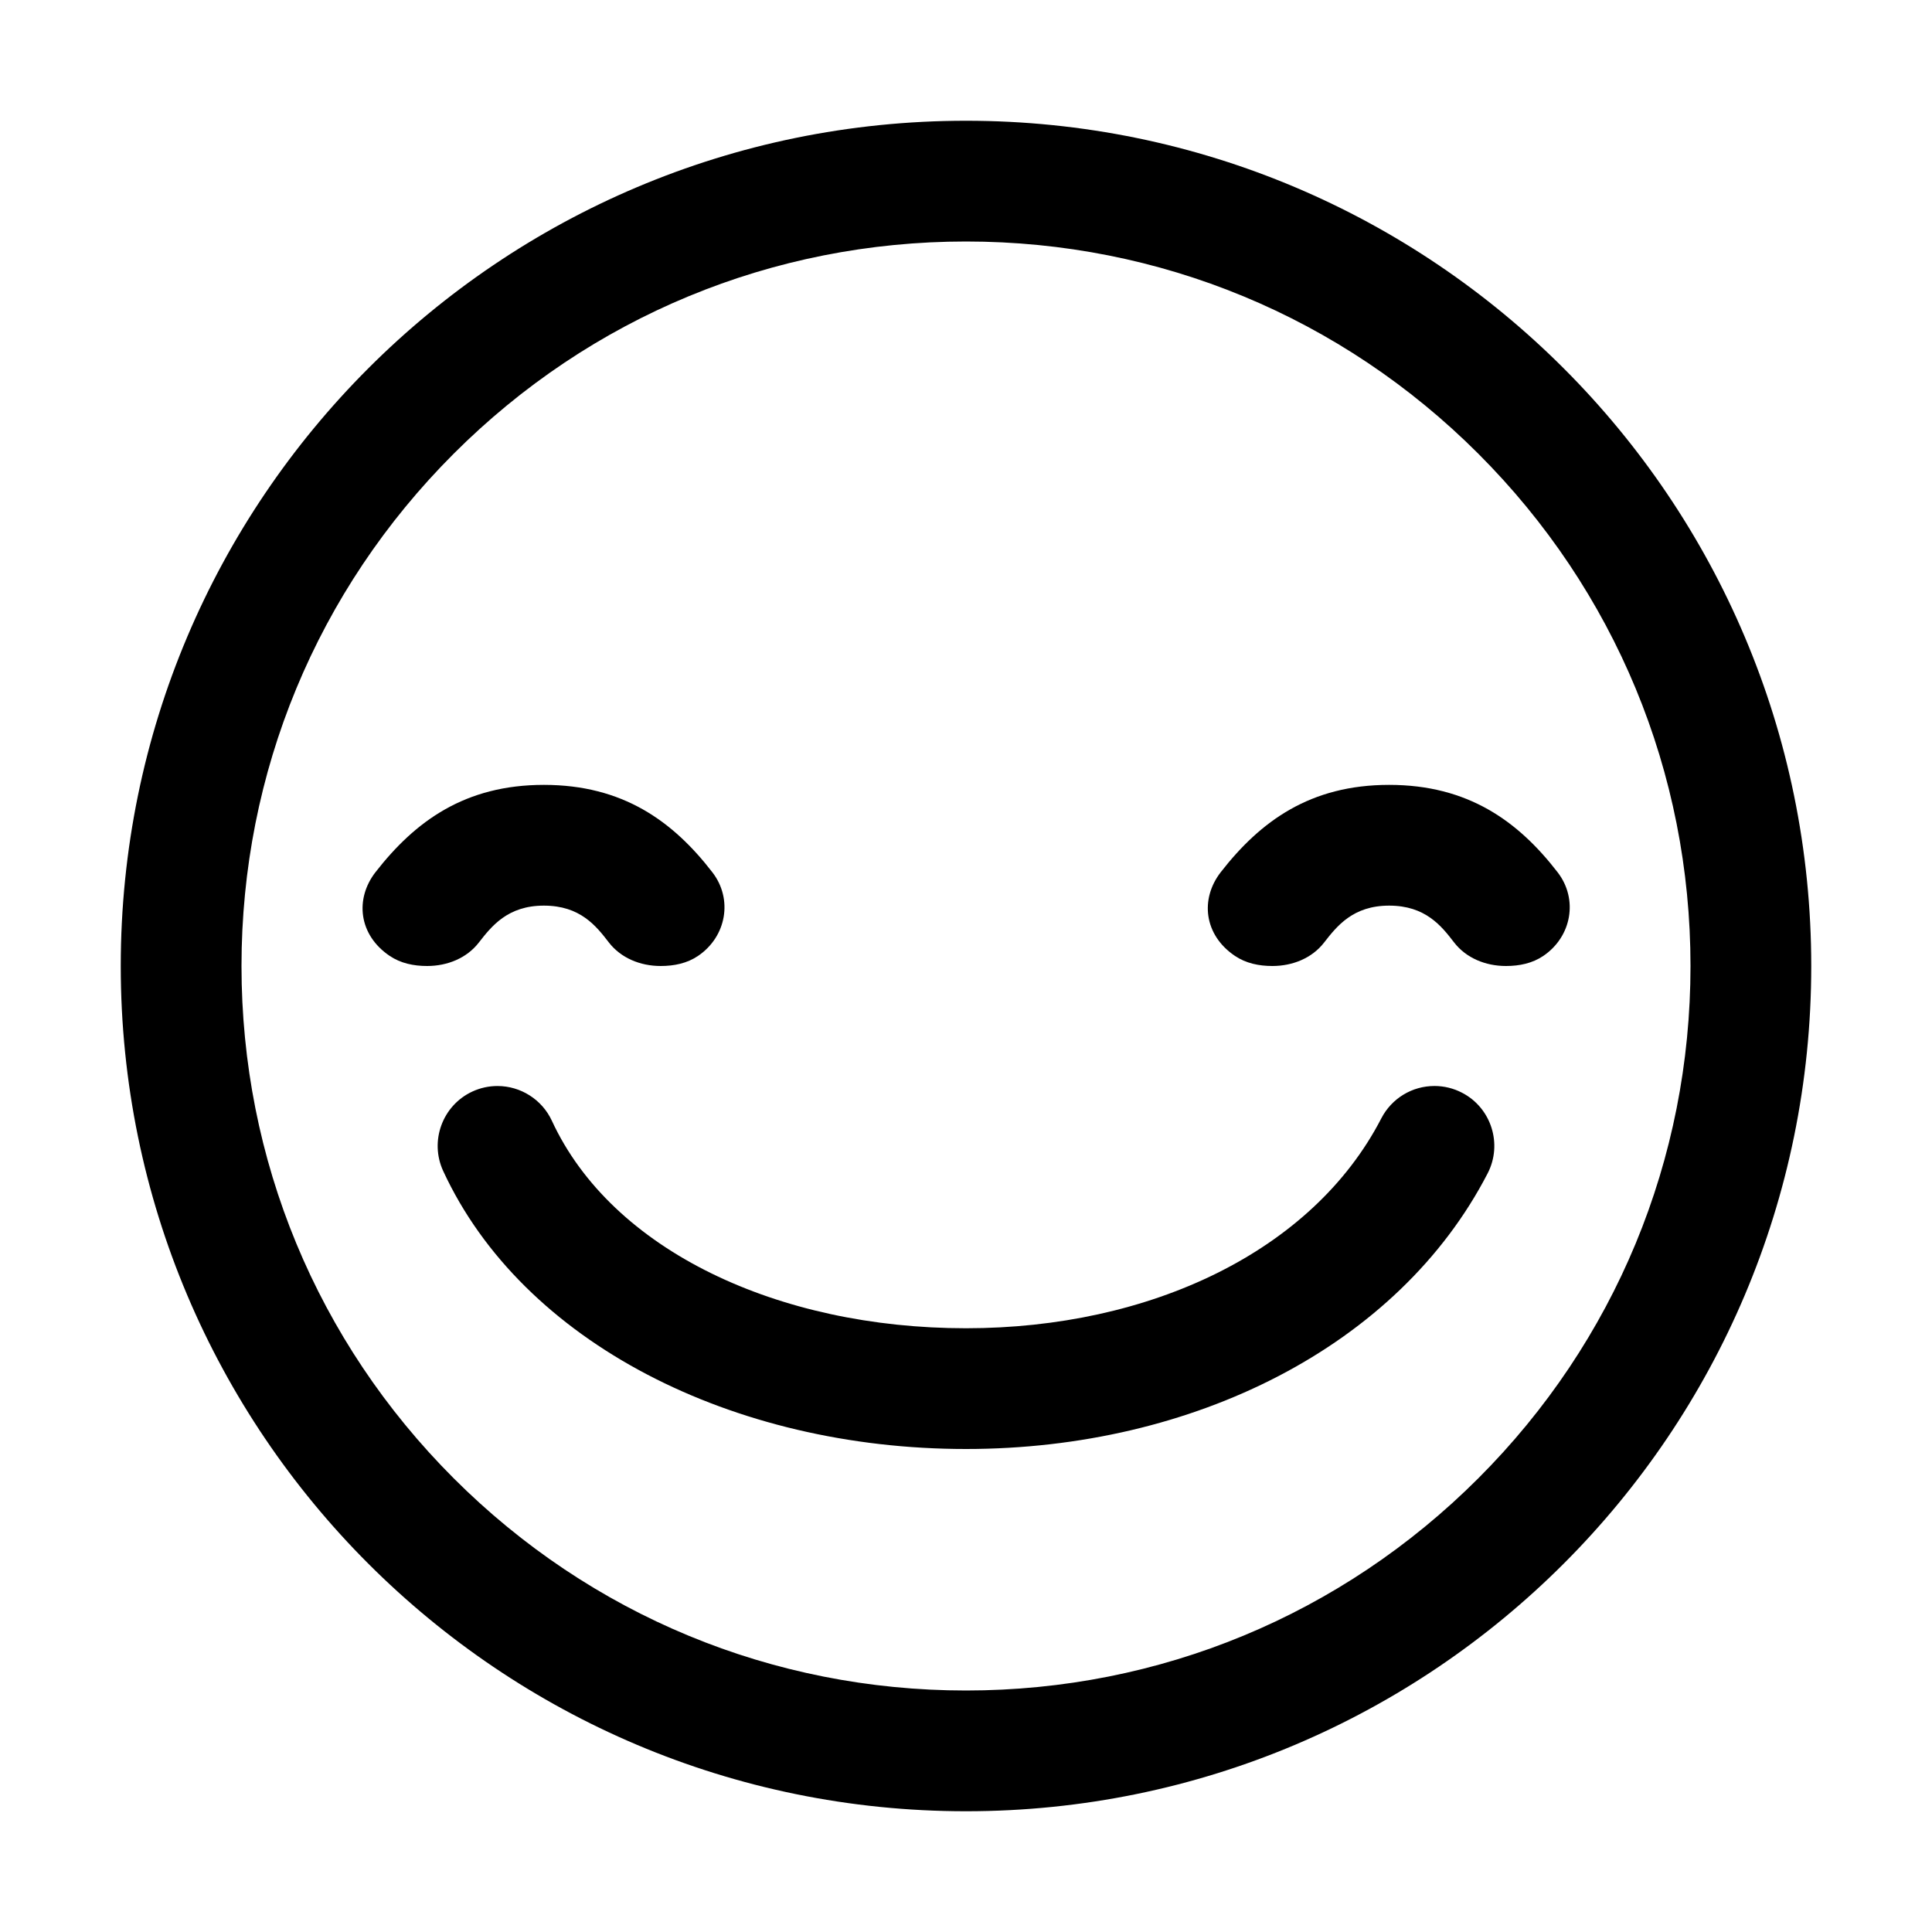
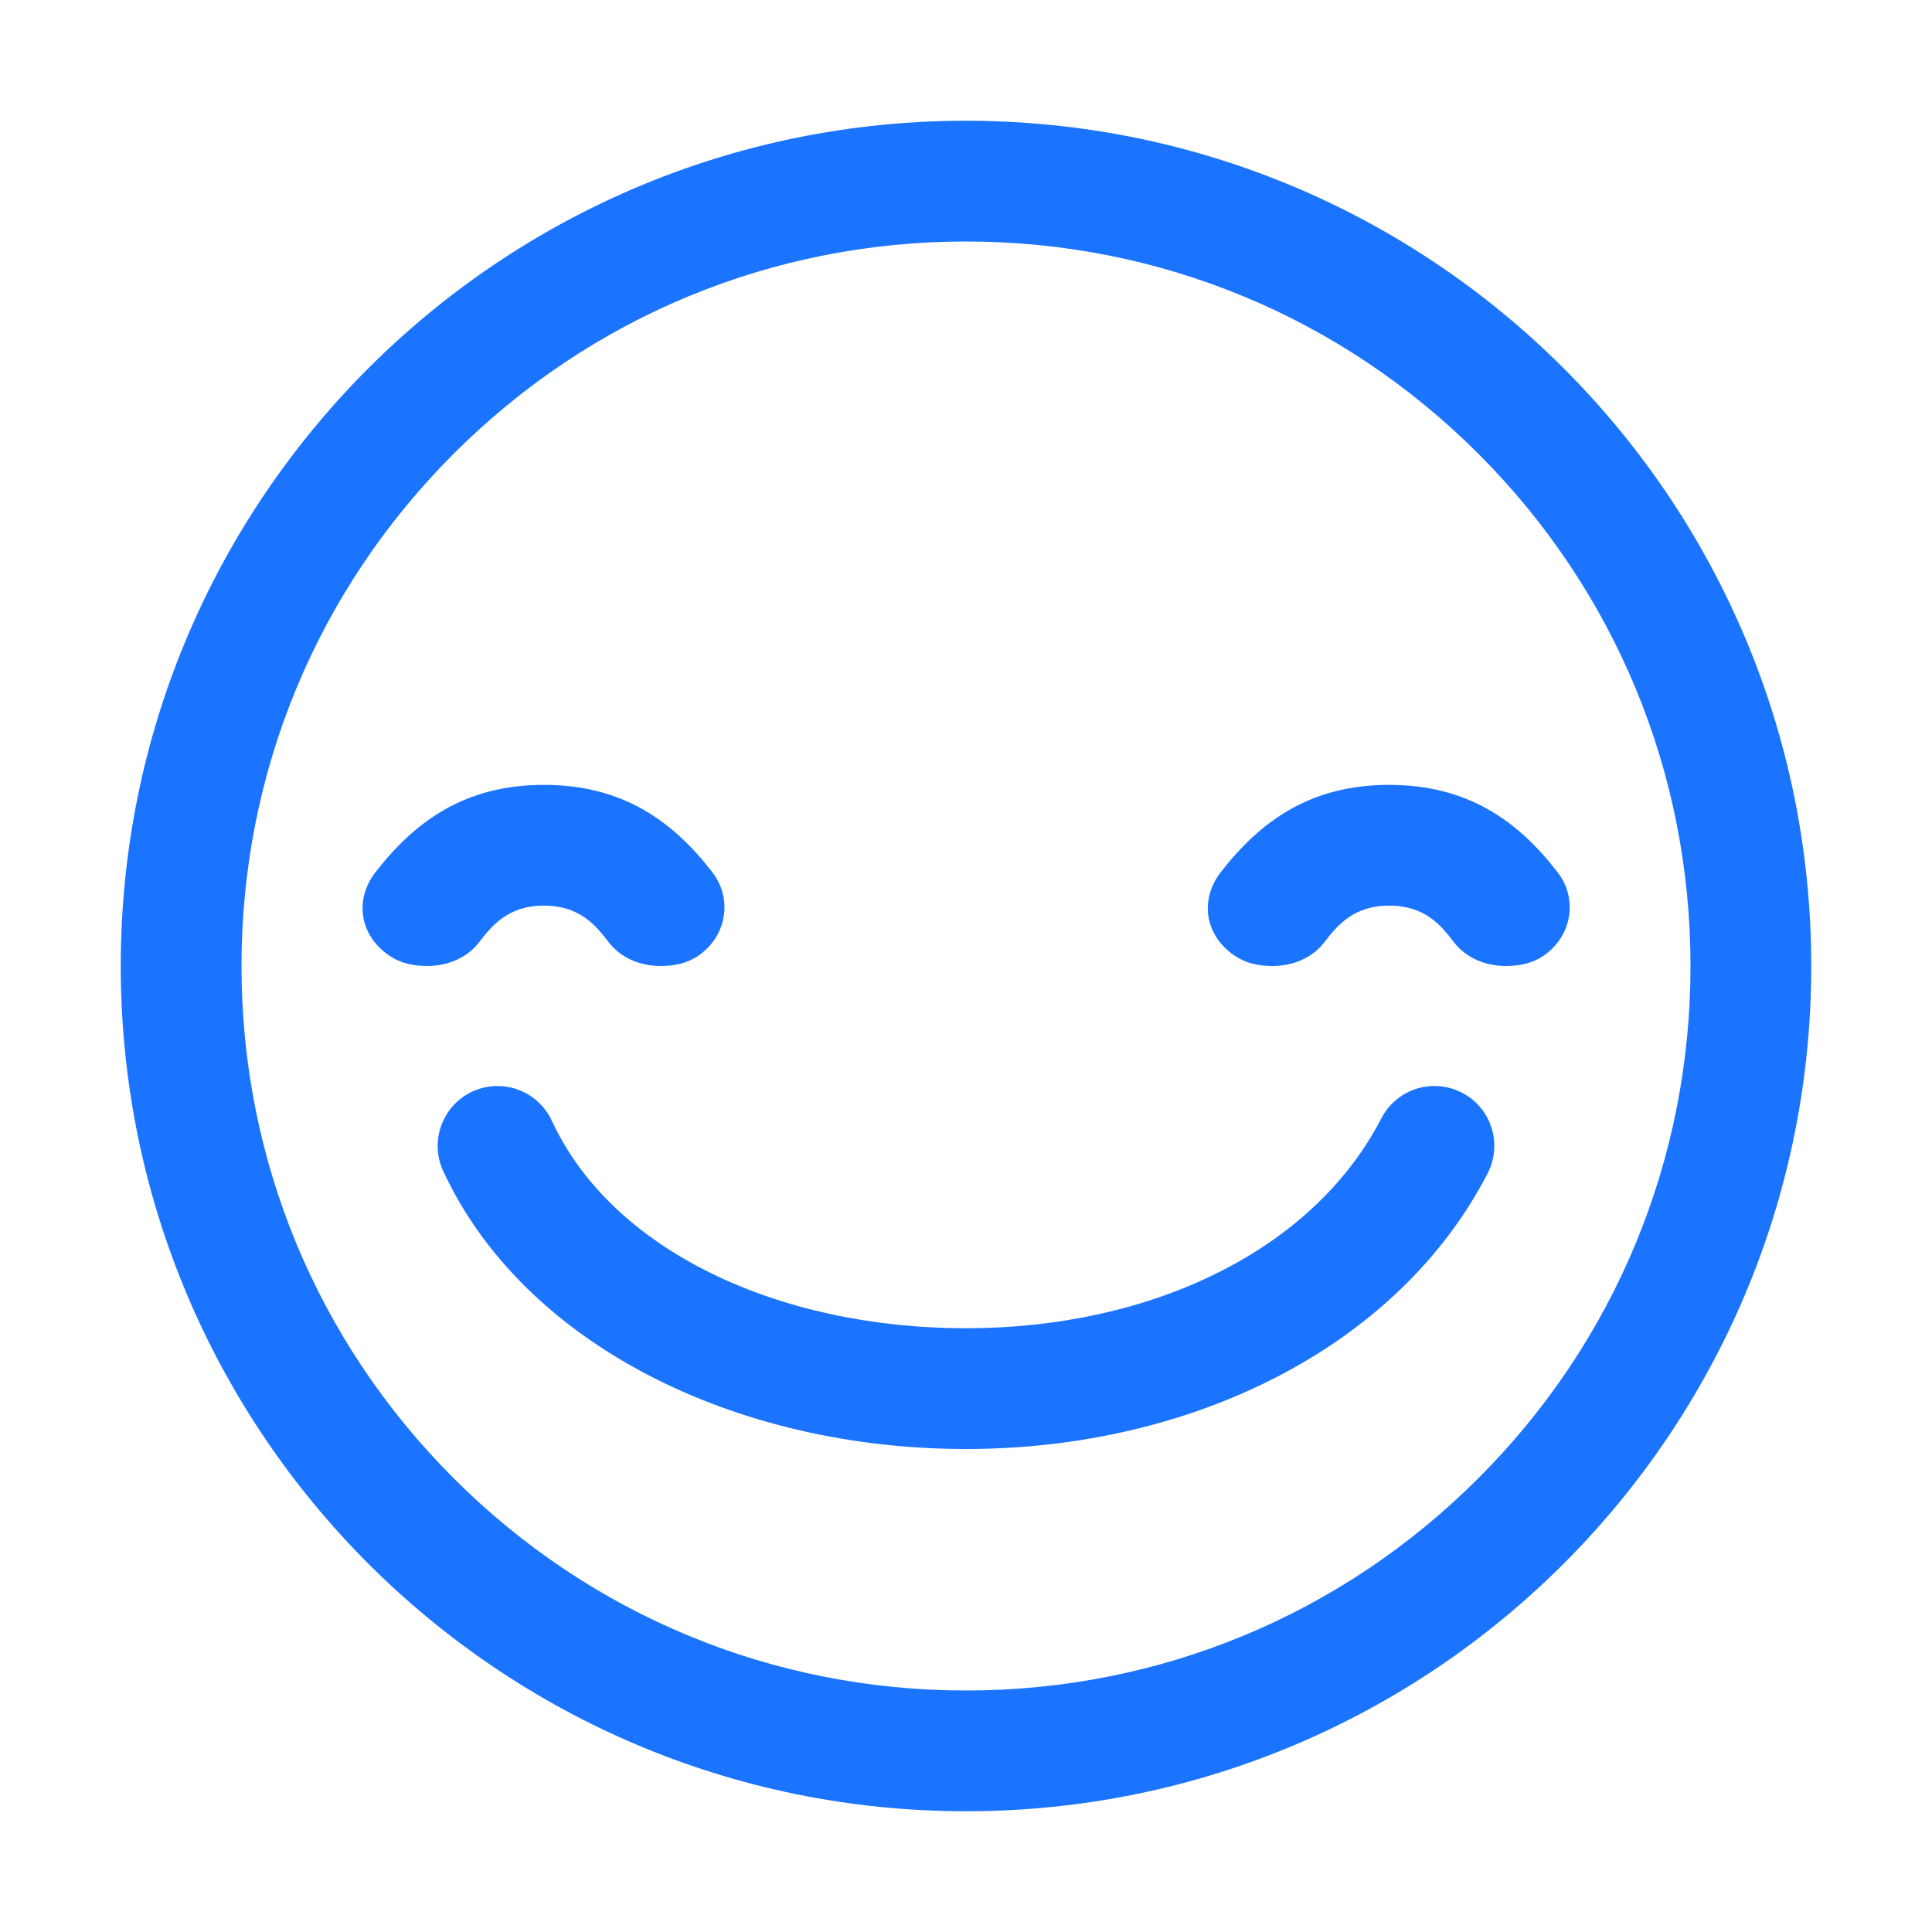
<svg xmlns="http://www.w3.org/2000/svg" version="1.1" id="Layer_1" x="0px" y="0px" width="512px" height="512px" viewBox="0 0 512 512" enable-background="new 0 0 512 512" xml:space="preserve">
-   <g>
+   <g fill="#1b74ff" fill-opacity="1">
    <path d="M387.469,289.593c-2.248-1.175-4.775-1.796-7.308-1.796c-5.956,0-11.358,3.287-14.104,8.588   C347.804,331.731,304.605,352,256.004,352c-49.734,0-93.84-20.562-109.757-54.997c-2.589-5.589-8.244-9.199-14.407-9.199   c-2.294,0-4.521,0.485-6.658,1.463c-7.926,3.674-11.397,13.117-7.734,21.057C138.454,355.765,194.135,384,256.004,384   c60.34,0,114.604-27.281,138.241-73.055C398.254,303.184,395.201,293.598,387.469,289.593z" />
    <path d="M412.793,231.174C402.312,217.593,389.024,208,368.137,208c-20.887,0-34.062,9.573-44.611,23.117   c-5.502,7.062-4.525,16.633,3.746,22.207c2.914,1.963,6.347,2.676,9.928,2.676c5.395-0.001,10.507-2.109,13.67-6.179   c3.45-4.435,7.707-9.821,17.268-9.821c9.61,0,13.832,5.361,17.23,9.777c3.178,4.104,8.305,6.223,13.717,6.223   c3.581,0,7.007-0.708,9.922-2.683C416.558,248.185,418.257,238.25,412.793,231.174z" />
    <path d="M188.792,231.174C178.312,217.593,165.024,208,144.137,208s-34.063,9.573-44.612,23.117   c-5.501,7.062-4.525,16.633,3.747,22.207c2.914,1.963,6.346,2.676,9.927,2.676c5.395-0.001,10.507-2.109,13.669-6.179   c3.451-4.435,7.708-9.821,17.269-9.821c9.61,0,13.832,5.361,17.23,9.777c3.177,4.104,8.304,6.223,13.716,6.223   c3.582,0,7.007-0.708,9.922-2.683C192.558,248.185,194.257,238.25,188.792,231.174z" />
    <path d="M256,32C132.288,32,32,132.288,32,256s100.288,224,224,224s224-100.288,224-224S379.712,32,256,32z M391.765,391.765   C355.5,428.028,307.285,448,256,448s-99.5-19.972-135.765-56.235C83.972,355.5,64,307.285,64,256s19.972-99.5,56.235-135.765   C156.5,83.972,204.715,64,256,64s99.5,19.972,135.765,56.235C428.028,156.5,448,204.715,448,256S428.028,355.5,391.765,391.765z" />
  </g>
</svg>
